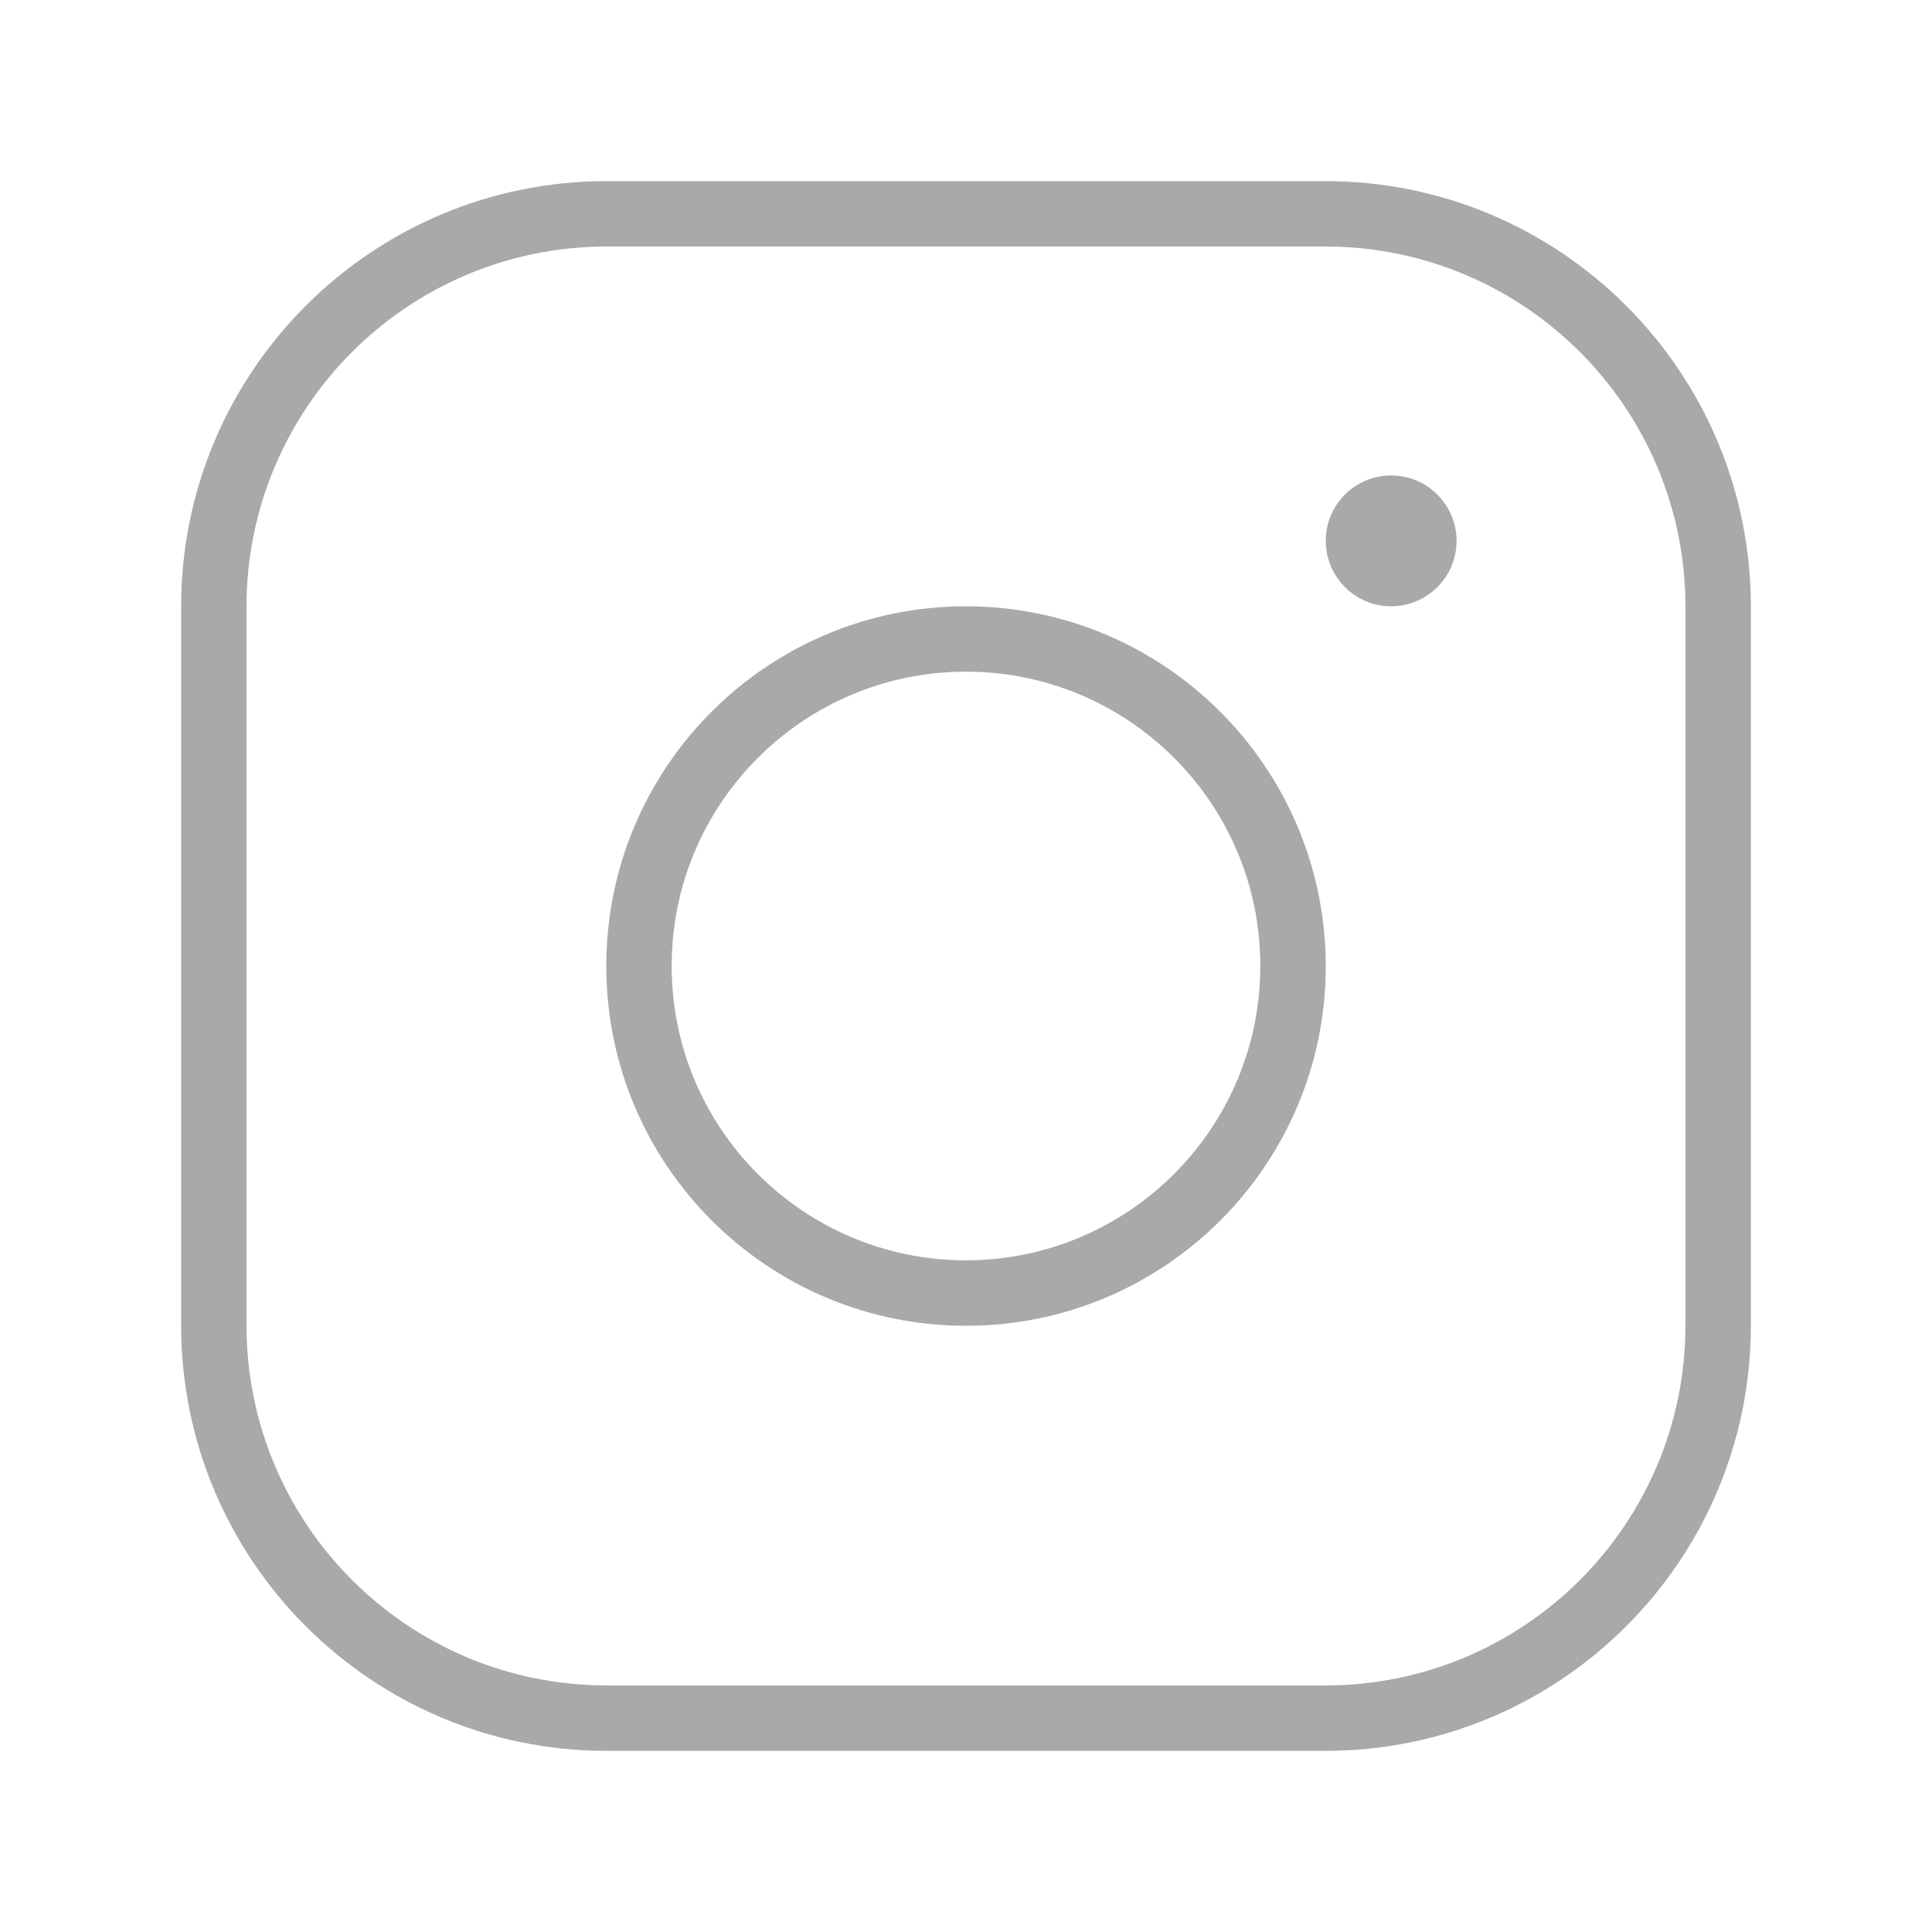
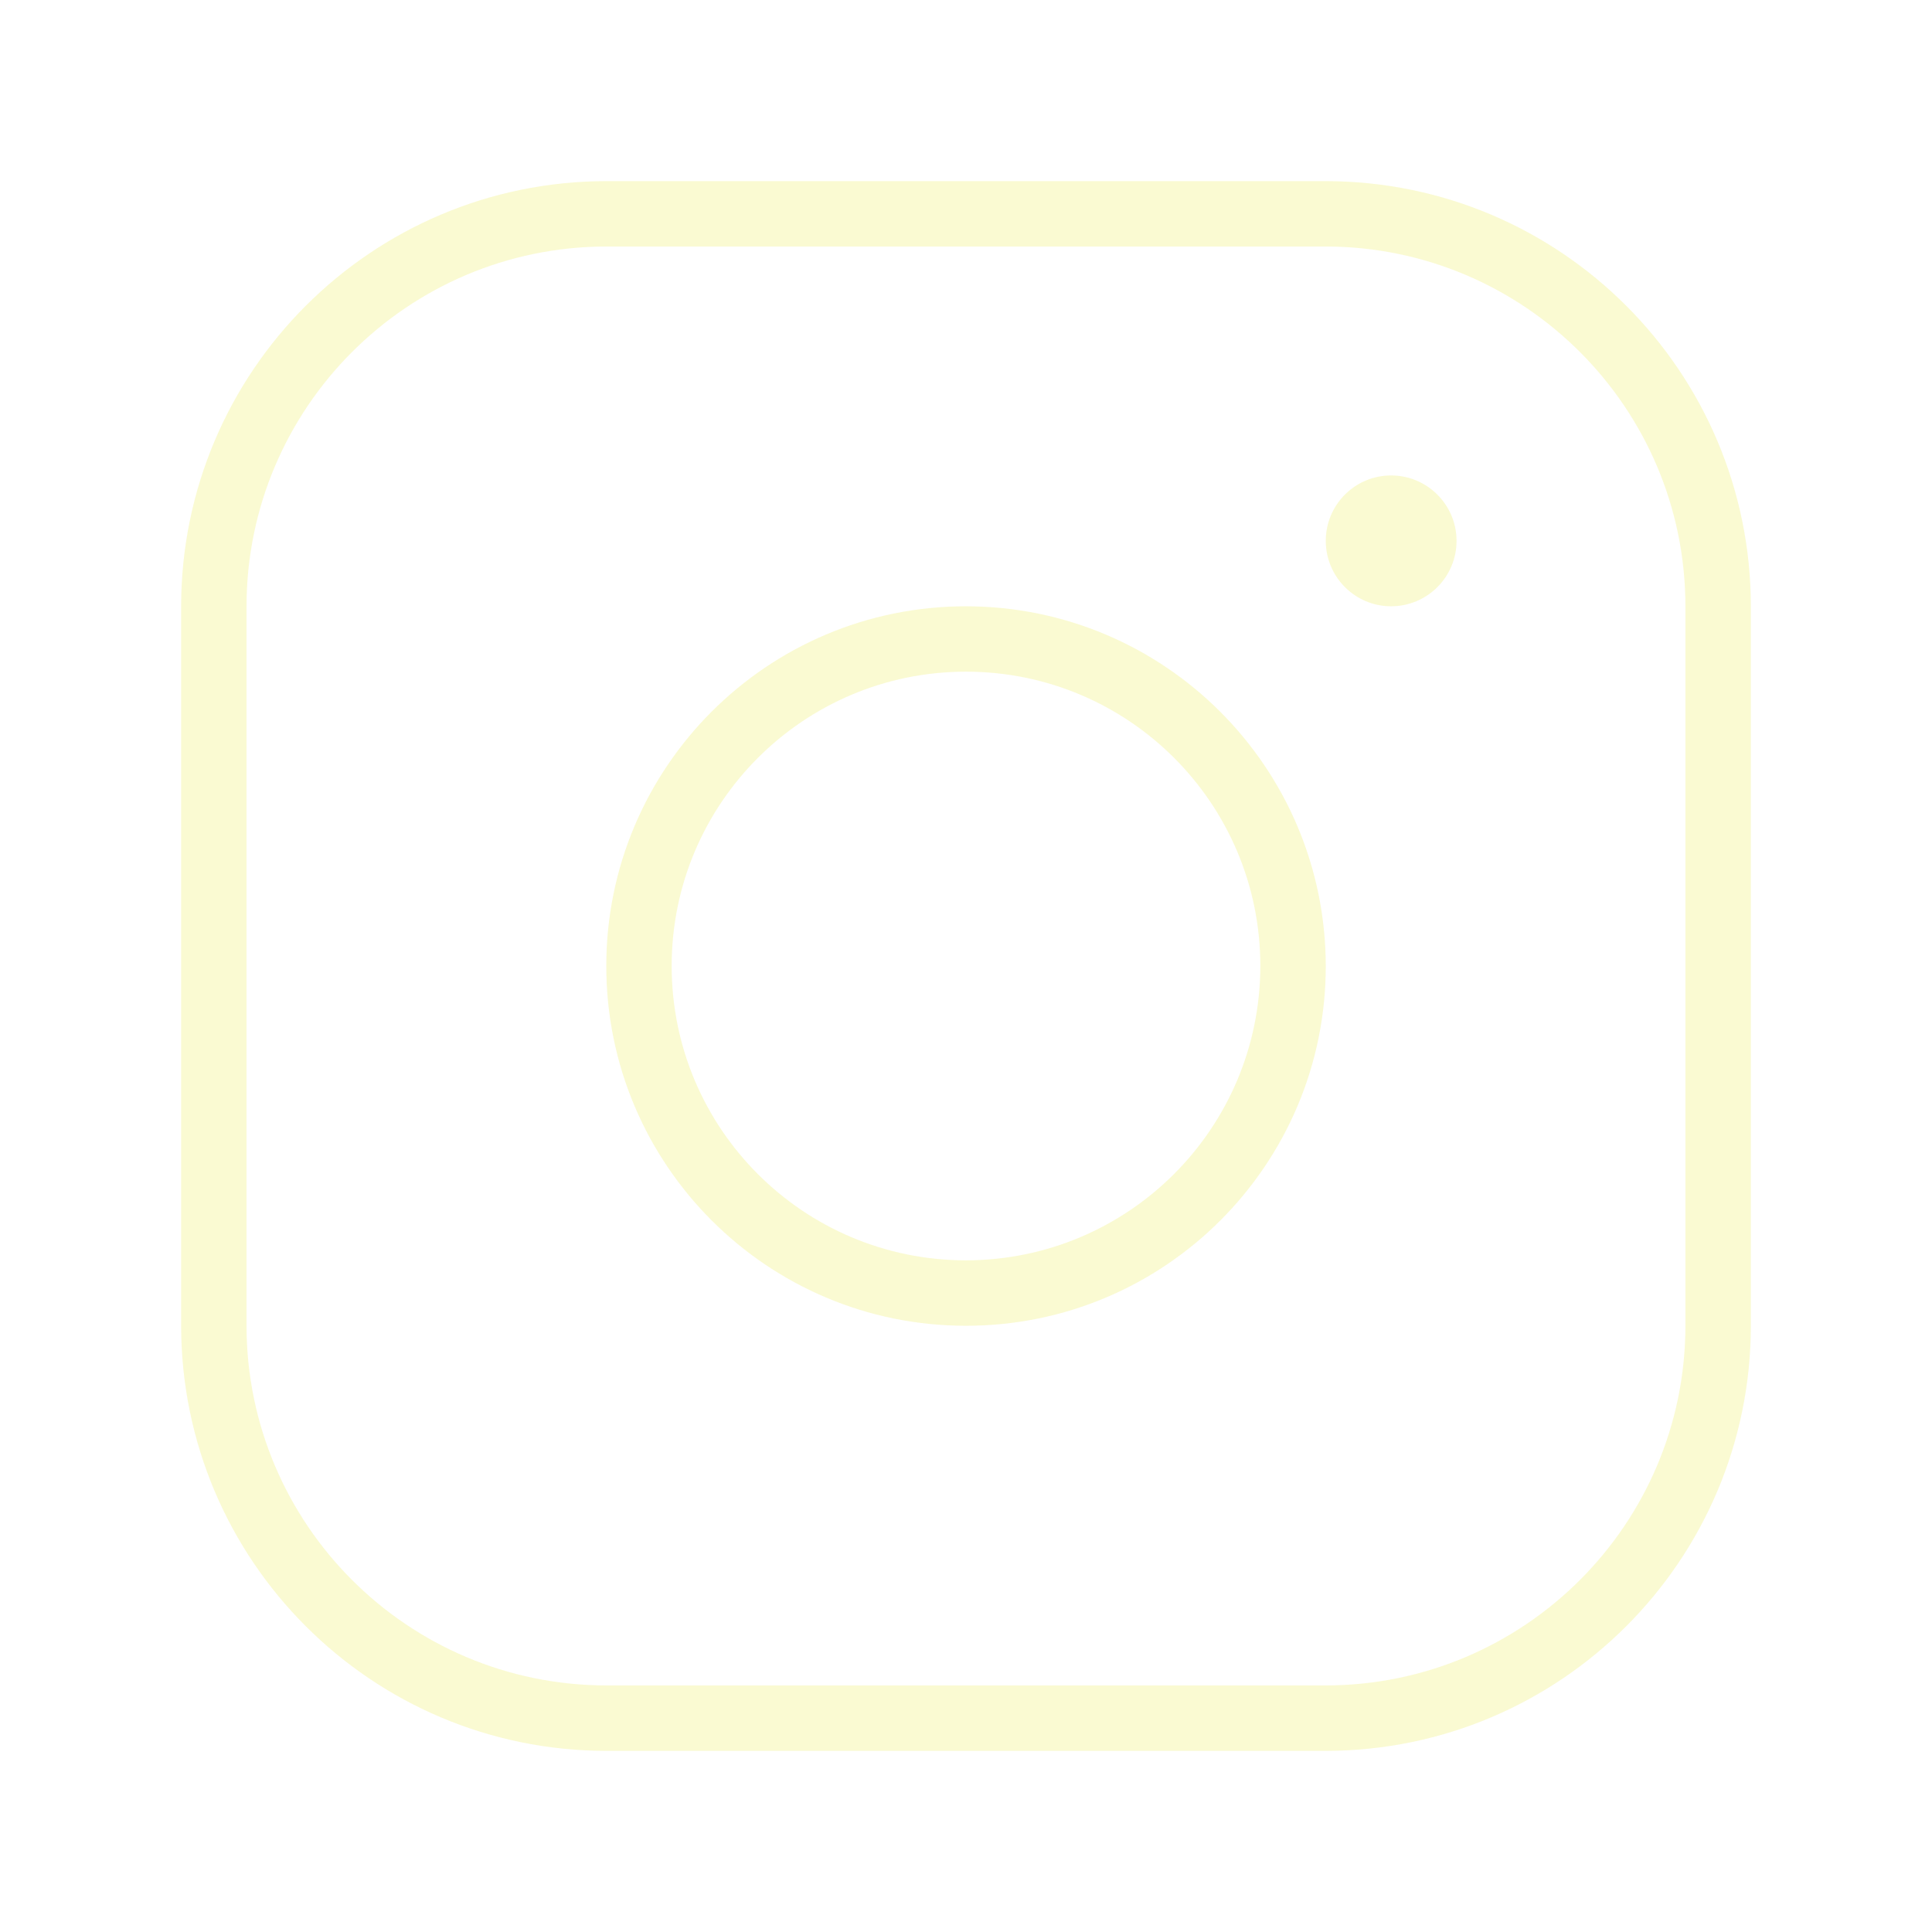
<svg xmlns="http://www.w3.org/2000/svg" version="1.1" id="Flat" x="0px" y="0px" width="800px" height="800px" viewBox="0 0 800 800" enable-background="new 0 0 800 800" xml:space="preserve">
-   <path fill="#A9A9A9" d="M400,251.05c-82.263,0-148.95,66.688-148.95,148.95c0,82.287,66.688,148.975,148.95,148.975  c82.287,0,148.975-66.688,148.975-148.975C548.842,317.773,482.251,251.136,400,251.05z M400,521.875  c-67.308,0-121.875-54.567-121.875-121.875S332.692,278.125,400,278.125S521.875,332.692,521.875,400l0,0  C521.805,467.279,467.279,521.805,400,521.875z M548.975,75H251.05C153.851,75.102,75.102,153.851,75,251.05v297.925  C75.102,646.149,153.851,724.898,251.05,725h297.925c97.175-0.102,175.924-78.851,176.025-176.025V251.05  C724.898,153.851,646.149,75.102,548.975,75z M697.9,548.975c-0.086,82.202-66.724,148.84-148.926,148.926H251.05  c-82.227-0.086-148.864-66.724-148.975-148.926V251.05c0.11-82.227,66.748-148.864,148.975-148.975h297.925  c82.202,0.11,148.84,66.748,148.926,148.975V548.975z M603.125,223.95c0,14.955-12.121,27.1-27.1,27.1  c-14.93,0-27.051-12.145-27.051-27.1s12.121-27.075,27.051-27.075C590.998,196.891,603.109,209.002,603.125,223.95z" />
+   <path fill="lightgoldenrodyellow" d="M400,251.05c-82.263,0-148.95,66.688-148.95,148.95c0,82.287,66.688,148.975,148.95,148.975  c82.287,0,148.975-66.688,148.975-148.975C548.842,317.773,482.251,251.136,400,251.05z M400,521.875  c-67.308,0-121.875-54.567-121.875-121.875S332.692,278.125,400,278.125S521.875,332.692,521.875,400l0,0  C521.805,467.279,467.279,521.805,400,521.875z M548.975,75H251.05C153.851,75.102,75.102,153.851,75,251.05v297.925  C75.102,646.149,153.851,724.898,251.05,725h297.925c97.175-0.102,175.924-78.851,176.025-176.025V251.05  C724.898,153.851,646.149,75.102,548.975,75z M697.9,548.975c-0.086,82.202-66.724,148.84-148.926,148.926H251.05  c-82.227-0.086-148.864-66.724-148.975-148.926V251.05c0.11-82.227,66.748-148.864,148.975-148.975h297.925  c82.202,0.11,148.84,66.748,148.926,148.975V548.975z M603.125,223.95c0,14.955-12.121,27.1-27.1,27.1  c-14.93,0-27.051-12.145-27.051-27.1s12.121-27.075,27.051-27.075C590.998,196.891,603.109,209.002,603.125,223.95z" />
</svg>
